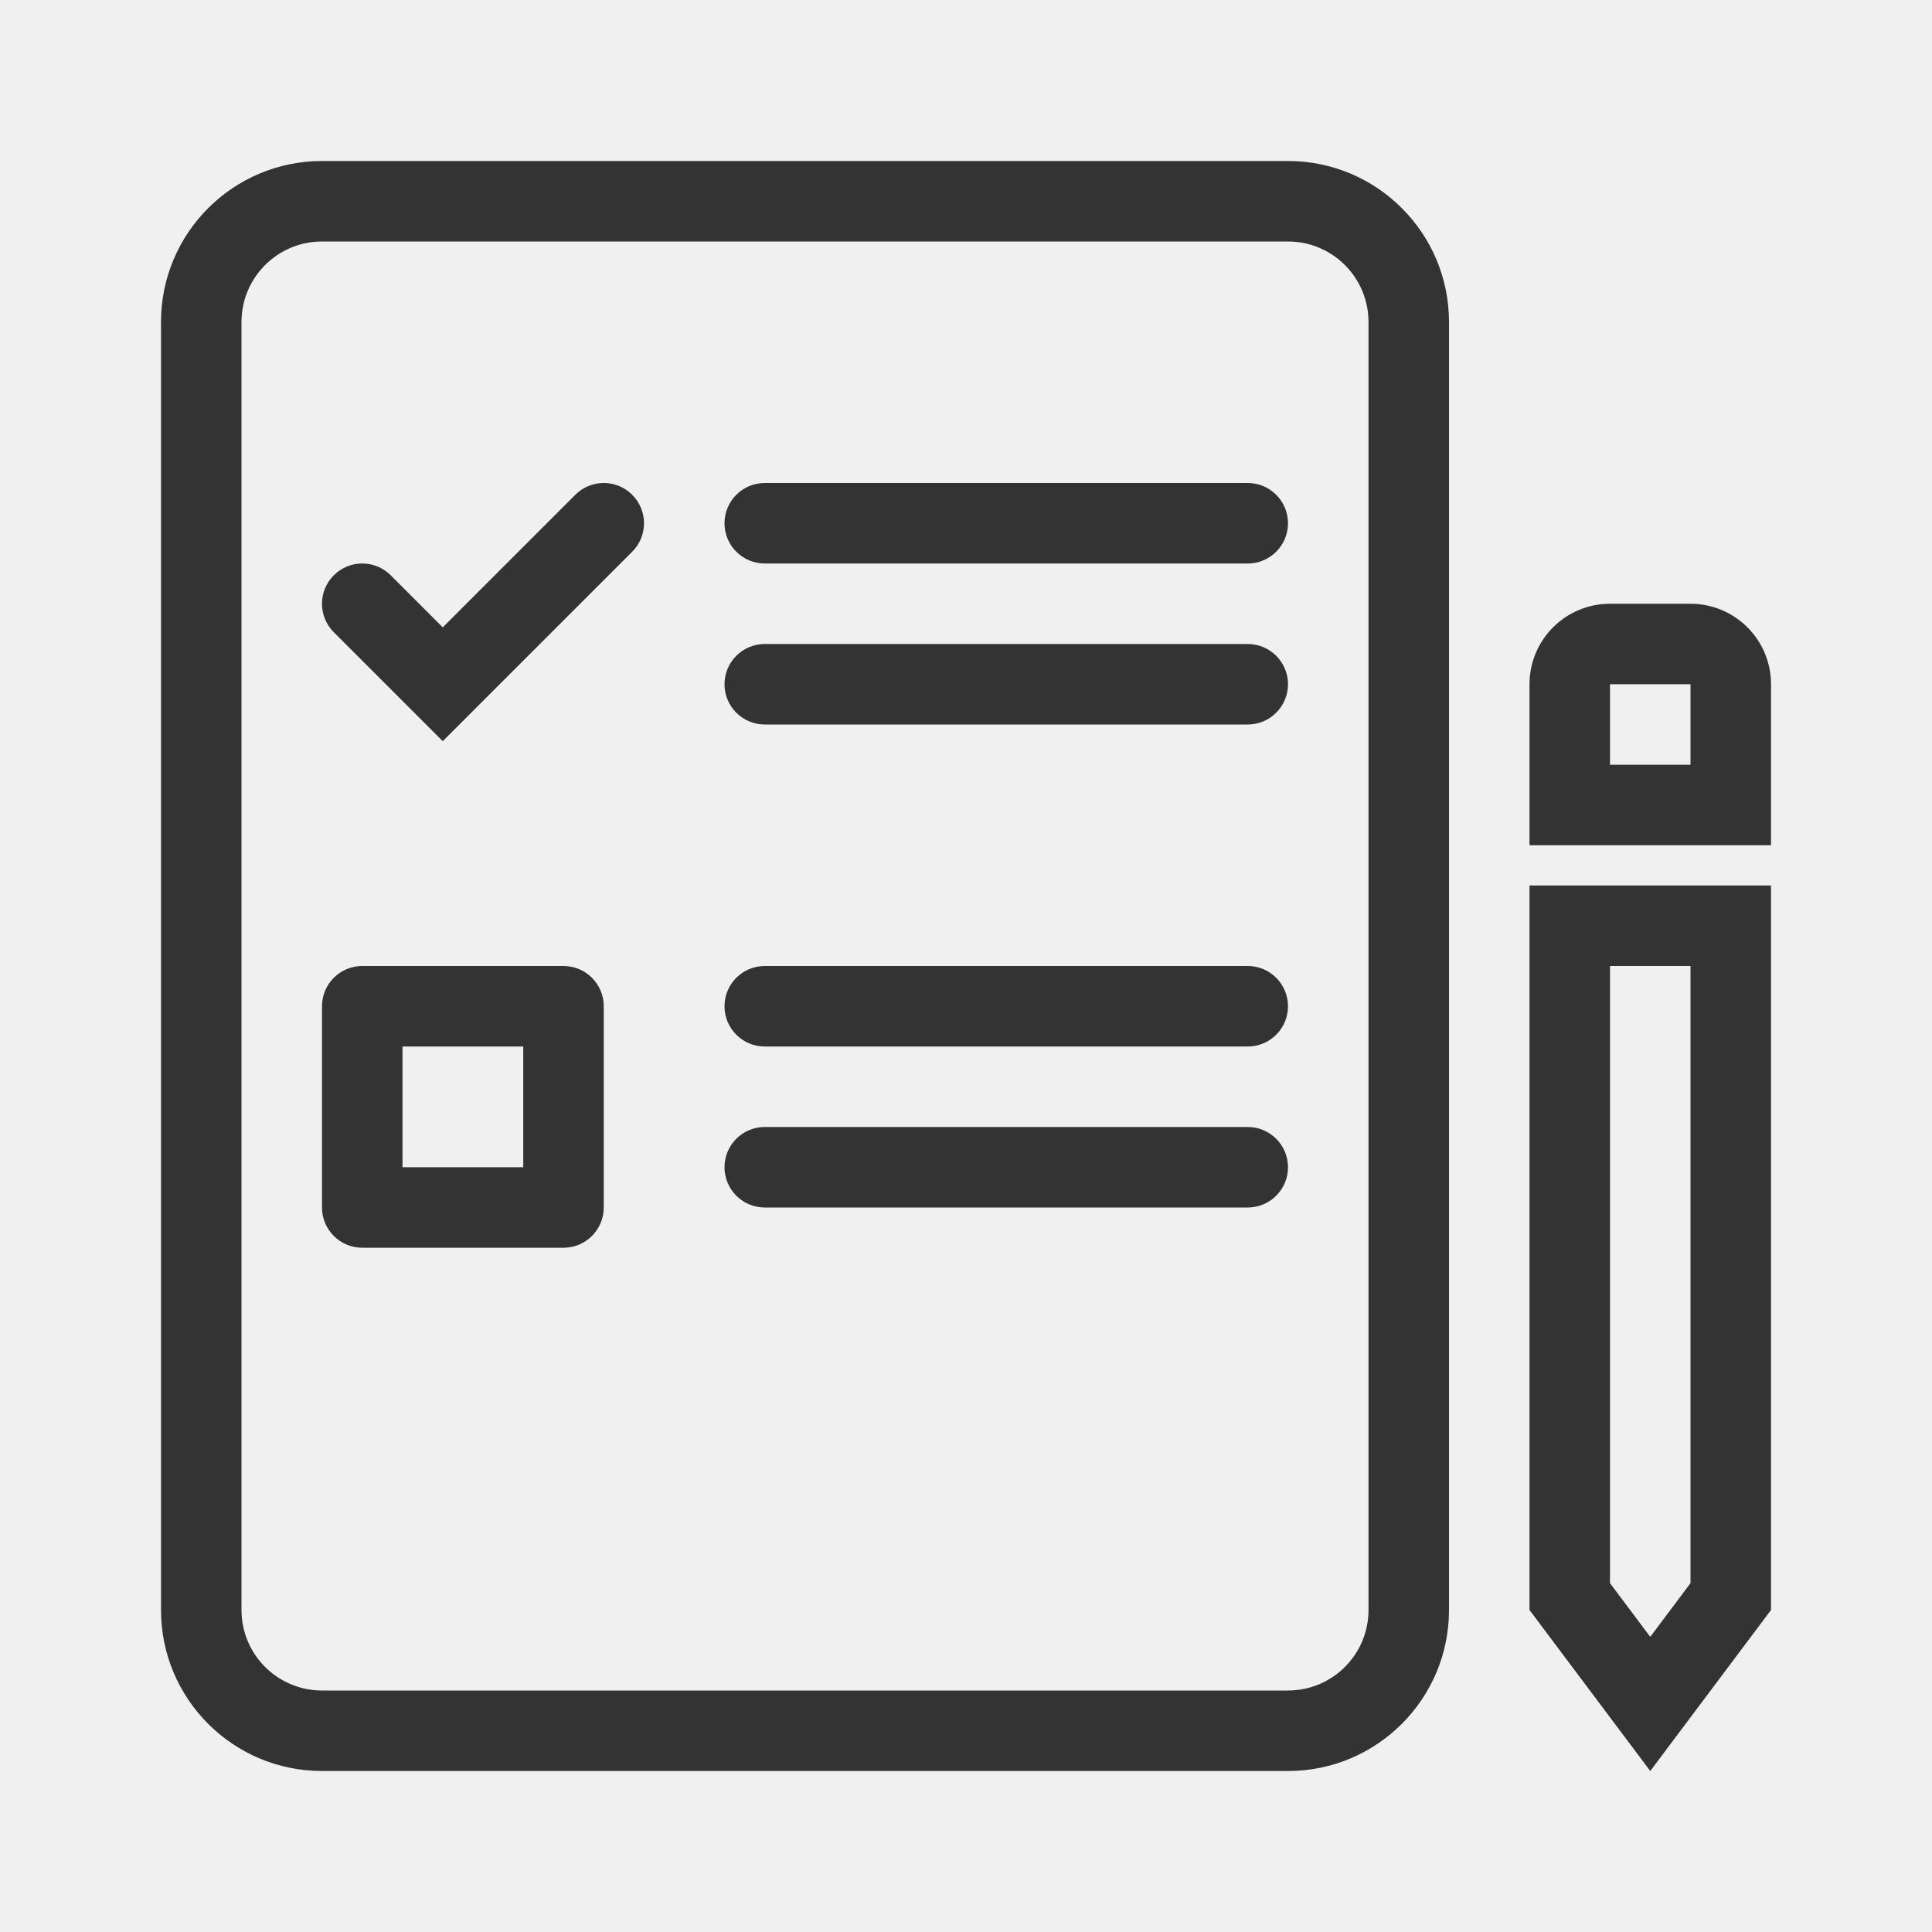
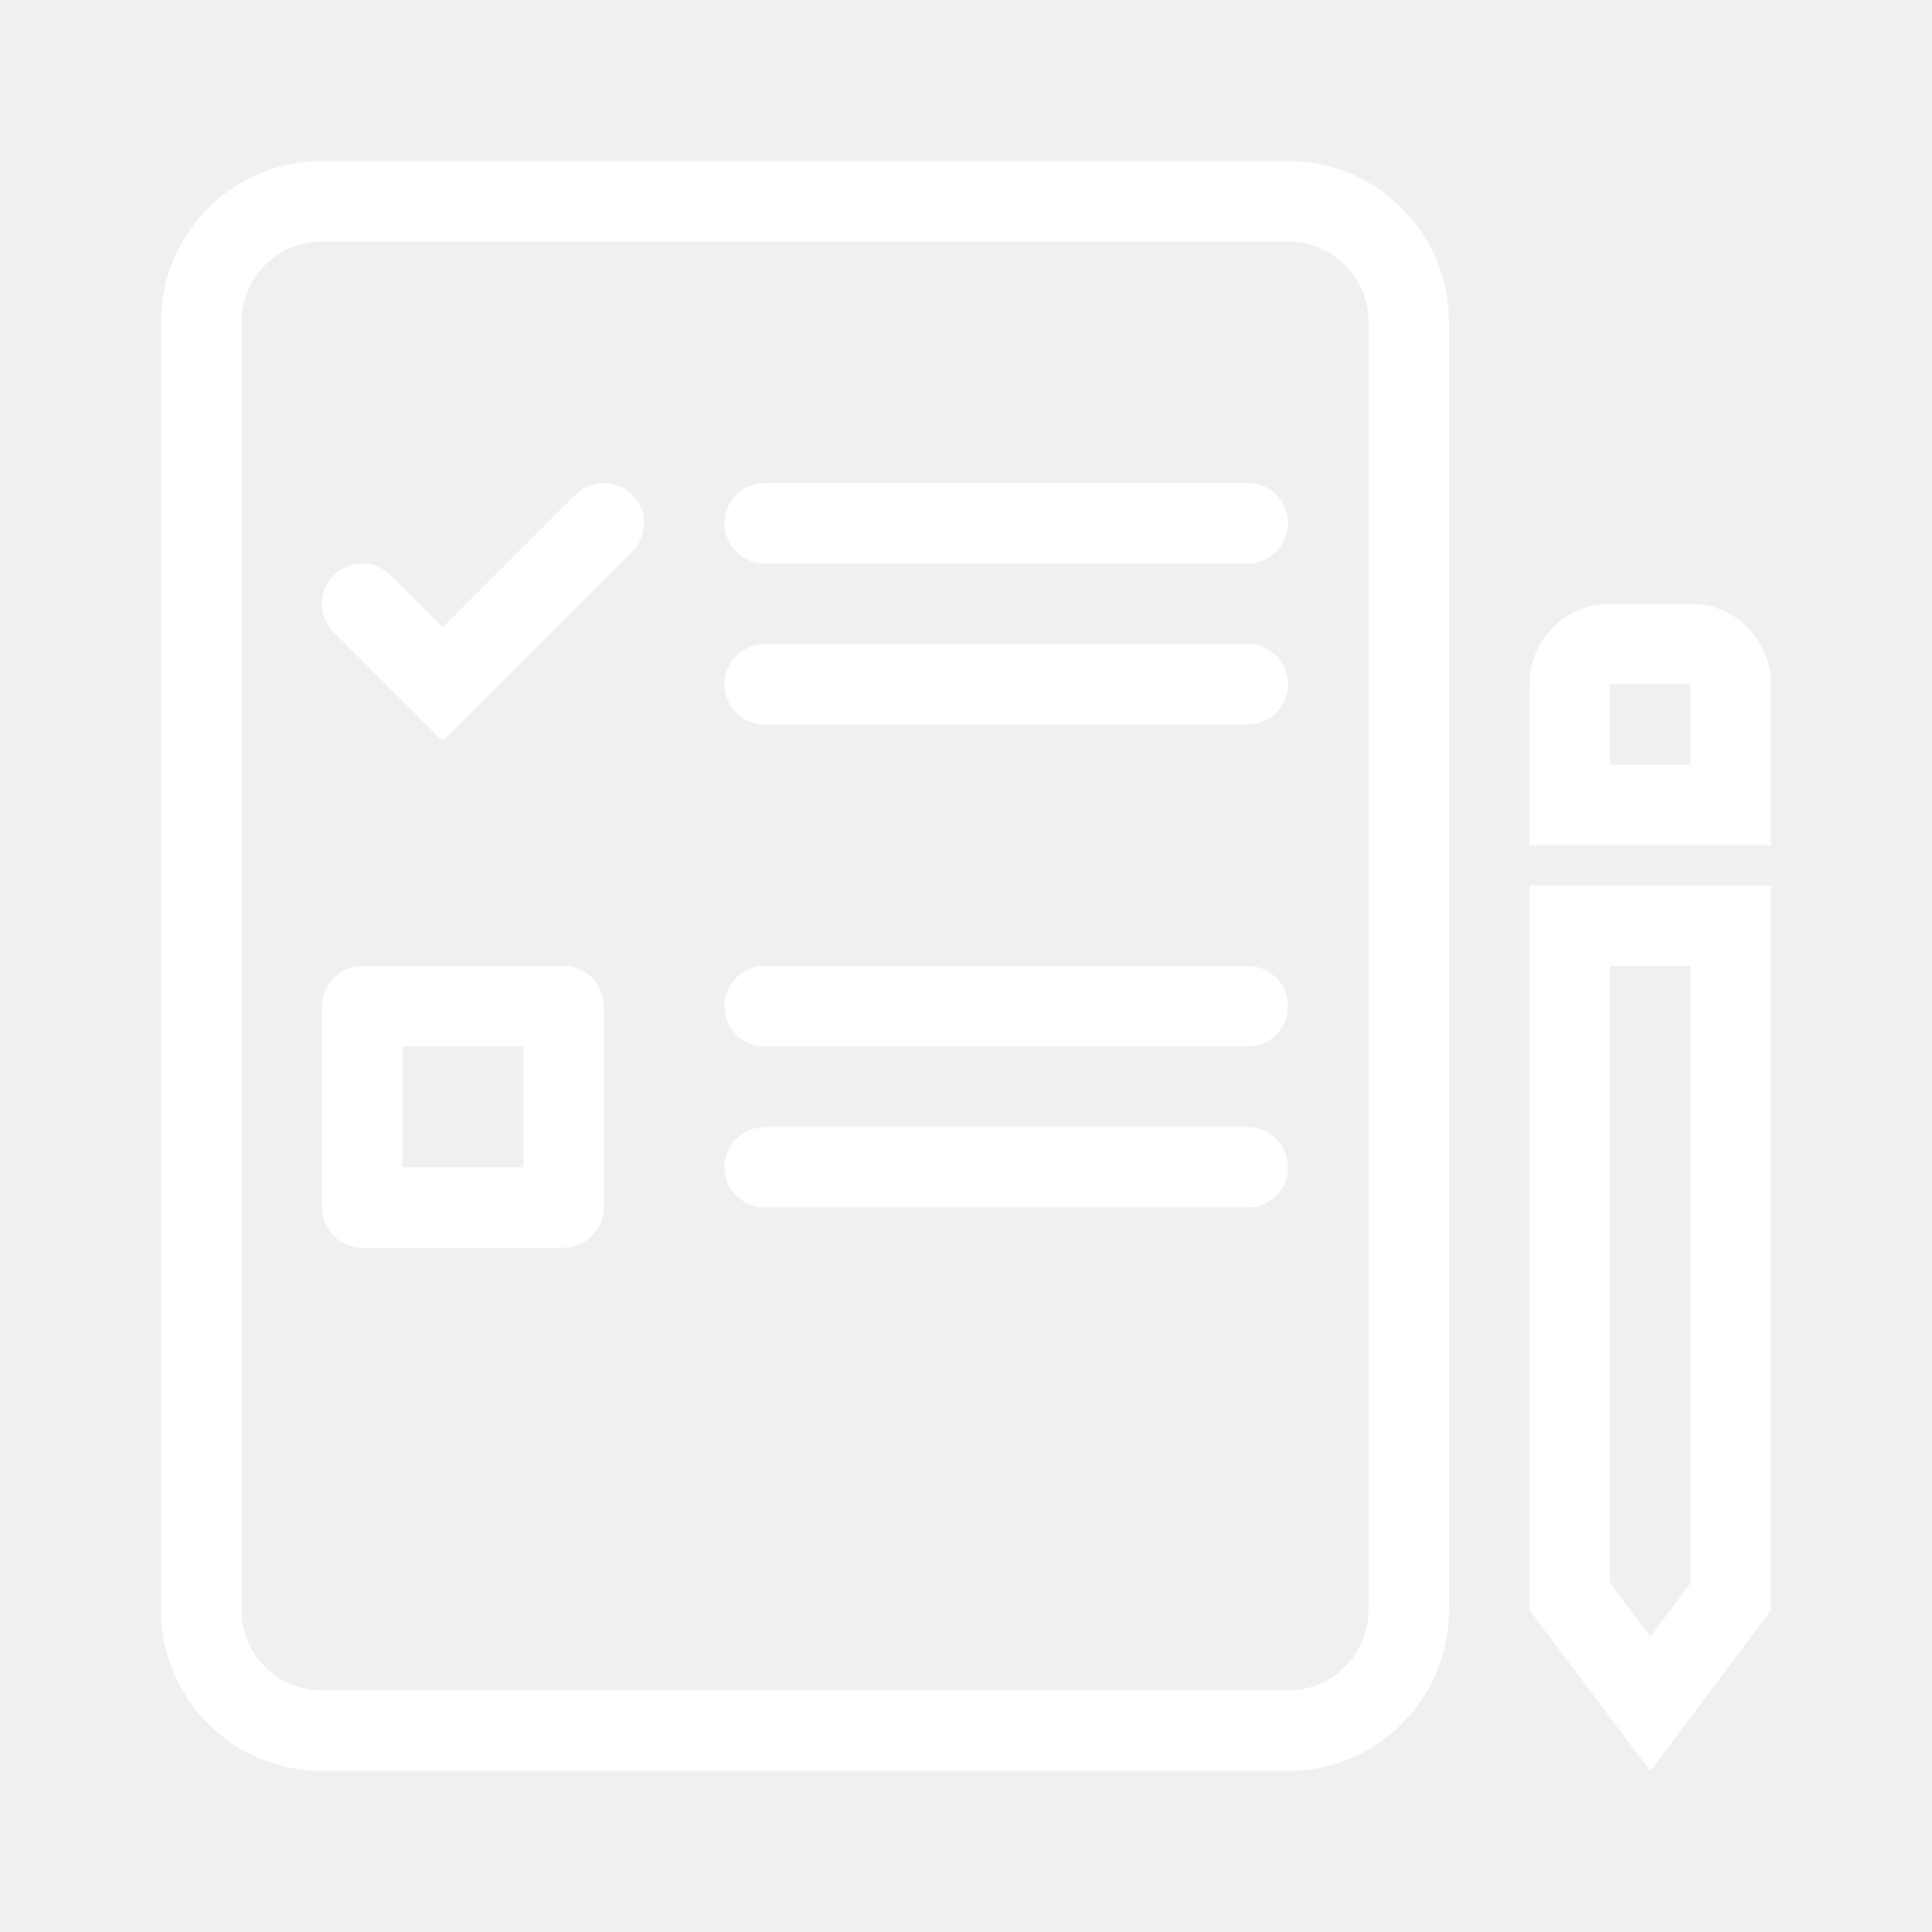
- <svg xmlns="http://www.w3.org/2000/svg" width="800px" height="800px" viewBox="0 0 48 48" fill="none">
-   <path fill-rule="evenodd" clip-rule="evenodd" d="M8 42H32C33.105 42 34 41.105 34 40V8C34 6.895 33.105 6 32 6H8C6.895 6 6 6.895 6 8V40C6 41.105 6.895 42 8 42ZM32 44H8C5.791 44 4 42.209 4 40V8C4 5.791 5.791 4 8 4H32C34.209 4 36 5.791 36 8V40C36 42.209 34.209 44 32 44Z" fill="#333333" />
-   <path fill-rule="evenodd" clip-rule="evenodd" d="M18 13C18 12.448 18.448 12 19 12H31C31.552 12 32 12.448 32 13C32 13.552 31.552 14 31 14H19C18.448 14 18 13.552 18 13Z" fill="#333333" />
-   <path fill-rule="evenodd" clip-rule="evenodd" d="M18 17C18 16.448 18.448 16 19 16H31C31.552 16 32 16.448 32 17C32 17.552 31.552 18 31 18H19C18.448 18 18 17.552 18 17Z" fill="#333333" />
-   <path fill-rule="evenodd" clip-rule="evenodd" d="M18 25C18 24.448 18.448 24 19 24H31C31.552 24 32 24.448 32 25C32 25.552 31.552 26 31 26H19C18.448 26 18 25.552 18 25Z" fill="#333333" />
-   <path fill-rule="evenodd" clip-rule="evenodd" d="M18 29C18 28.448 18.448 28 19 28H31C31.552 28 32 28.448 32 29C32 29.552 31.552 30 31 30H19C18.448 30 18 29.552 18 29Z" fill="#333333" />
-   <path fill-rule="evenodd" clip-rule="evenodd" d="M10 26V29H13V26H10ZM9 24H14C14.552 24 15 24.448 15 25V30C15 30.552 14.552 31 14 31H9C8.448 31 8 30.552 8 30V25C8 24.448 8.448 24 9 24Z" fill="#333333" />
-   <path fill-rule="evenodd" clip-rule="evenodd" d="M15.707 12.293C16.098 12.683 16.098 13.317 15.707 13.707L11 18.414L8.293 15.707C7.902 15.317 7.902 14.683 8.293 14.293C8.683 13.902 9.317 13.902 9.707 14.293L11 15.586L14.293 12.293C14.683 11.902 15.317 11.902 15.707 12.293Z" fill="#333333" />
-   <path fill-rule="evenodd" clip-rule="evenodd" d="M42 24H40V39.333L41 40.667L42 39.333V24ZM44 40L41 44L38 40V22H44V40Z" fill="#333333" />
-   <path fill-rule="evenodd" clip-rule="evenodd" d="M42 17H40V19H42V17ZM40 15H42C43.105 15 44 15.895 44 17V21H38V17C38 15.895 38.895 15 40 15Z" fill="#333333" />
+ <svg xmlns="http://www.w3.org/2000/svg" width="800" height="800" viewBox="0 0 800 800" fill="none">
+   <path fill-rule="evenodd" clip-rule="evenodd" d="M133.333 700H533.333C551.743 700 566.667 685.076 566.667 666.667V133.333C566.667 114.924 551.743 100 533.333 100H133.333C114.924 100 100 114.924 100 133.333V666.667C100 685.076 114.924 700 133.333 700ZM533.333 733.333H133.333C96.514 733.333 66.667 703.485 66.667 666.667V133.333C66.667 96.514 96.514 66.666 133.333 66.666H533.333C570.152 66.666 600 96.514 600 133.333V666.667C600 703.485 570.152 733.333 533.333 733.333Z" fill="white" />
+   <path fill-rule="evenodd" clip-rule="evenodd" d="M300 216.667C300 207.462 307.462 200 316.667 200H516.667C525.872 200 533.333 207.462 533.333 216.667C533.333 225.872 525.872 233.333 516.667 233.333H316.667C307.462 233.333 300 225.872 300 216.667Z" fill="white" />
+   <path fill-rule="evenodd" clip-rule="evenodd" d="M300 283.333C300 274.128 307.462 266.667 316.667 266.667H516.667C525.872 266.667 533.333 274.128 533.333 283.333C533.333 292.538 525.872 300 516.667 300H316.667C307.462 300 300 292.538 300 283.333Z" fill="white" />
+   <path fill-rule="evenodd" clip-rule="evenodd" d="M300 416.667C300 407.462 307.462 400 316.667 400H516.667C525.872 400 533.333 407.462 533.333 416.667C533.333 425.872 525.872 433.333 516.667 433.333H316.667C307.462 433.333 300 425.872 300 416.667Z" fill="white" />
+   <path fill-rule="evenodd" clip-rule="evenodd" d="M300 483.333C300 474.128 307.462 466.667 316.667 466.667H516.667C525.872 466.667 533.333 474.128 533.333 483.333C533.333 492.538 525.872 500 516.667 500H316.667C307.462 500 300 492.538 300 483.333Z" fill="white" />
+   <path fill-rule="evenodd" clip-rule="evenodd" d="M166.667 433.333V483.333H216.667V433.333H166.667ZM150 400H233.333C242.538 400 250 407.462 250 416.667V500C250 509.205 242.538 516.667 233.333 516.667H150C140.795 516.667 133.333 509.205 133.333 500V416.667C133.333 407.462 140.795 400 150 400Z" fill="white" />
+   <path fill-rule="evenodd" clip-rule="evenodd" d="M261.785 204.882C268.293 211.39 268.293 221.943 261.785 228.452L183.333 306.903L138.215 261.785C131.706 255.277 131.706 244.723 138.215 238.215C144.724 231.707 155.276 231.707 161.785 238.215L183.333 259.763L238.215 204.882C244.723 198.373 255.277 198.373 261.785 204.882Z" fill="white" />
+   <path fill-rule="evenodd" clip-rule="evenodd" d="M700 400H666.667V655.555L683.333 677.778L700 655.555V400ZM733.333 666.667L683.333 733.333L633.333 666.667V366.667H733.333V666.667Z" fill="white" />
+   <path fill-rule="evenodd" clip-rule="evenodd" d="M700 283.333H666.667V316.667H700V283.333ZM666.667 250H700C718.41 250 733.333 264.923 733.333 283.333V350H633.333V283.333C633.333 264.923 648.257 250 666.667 250Z" fill="white" />
</svg>
